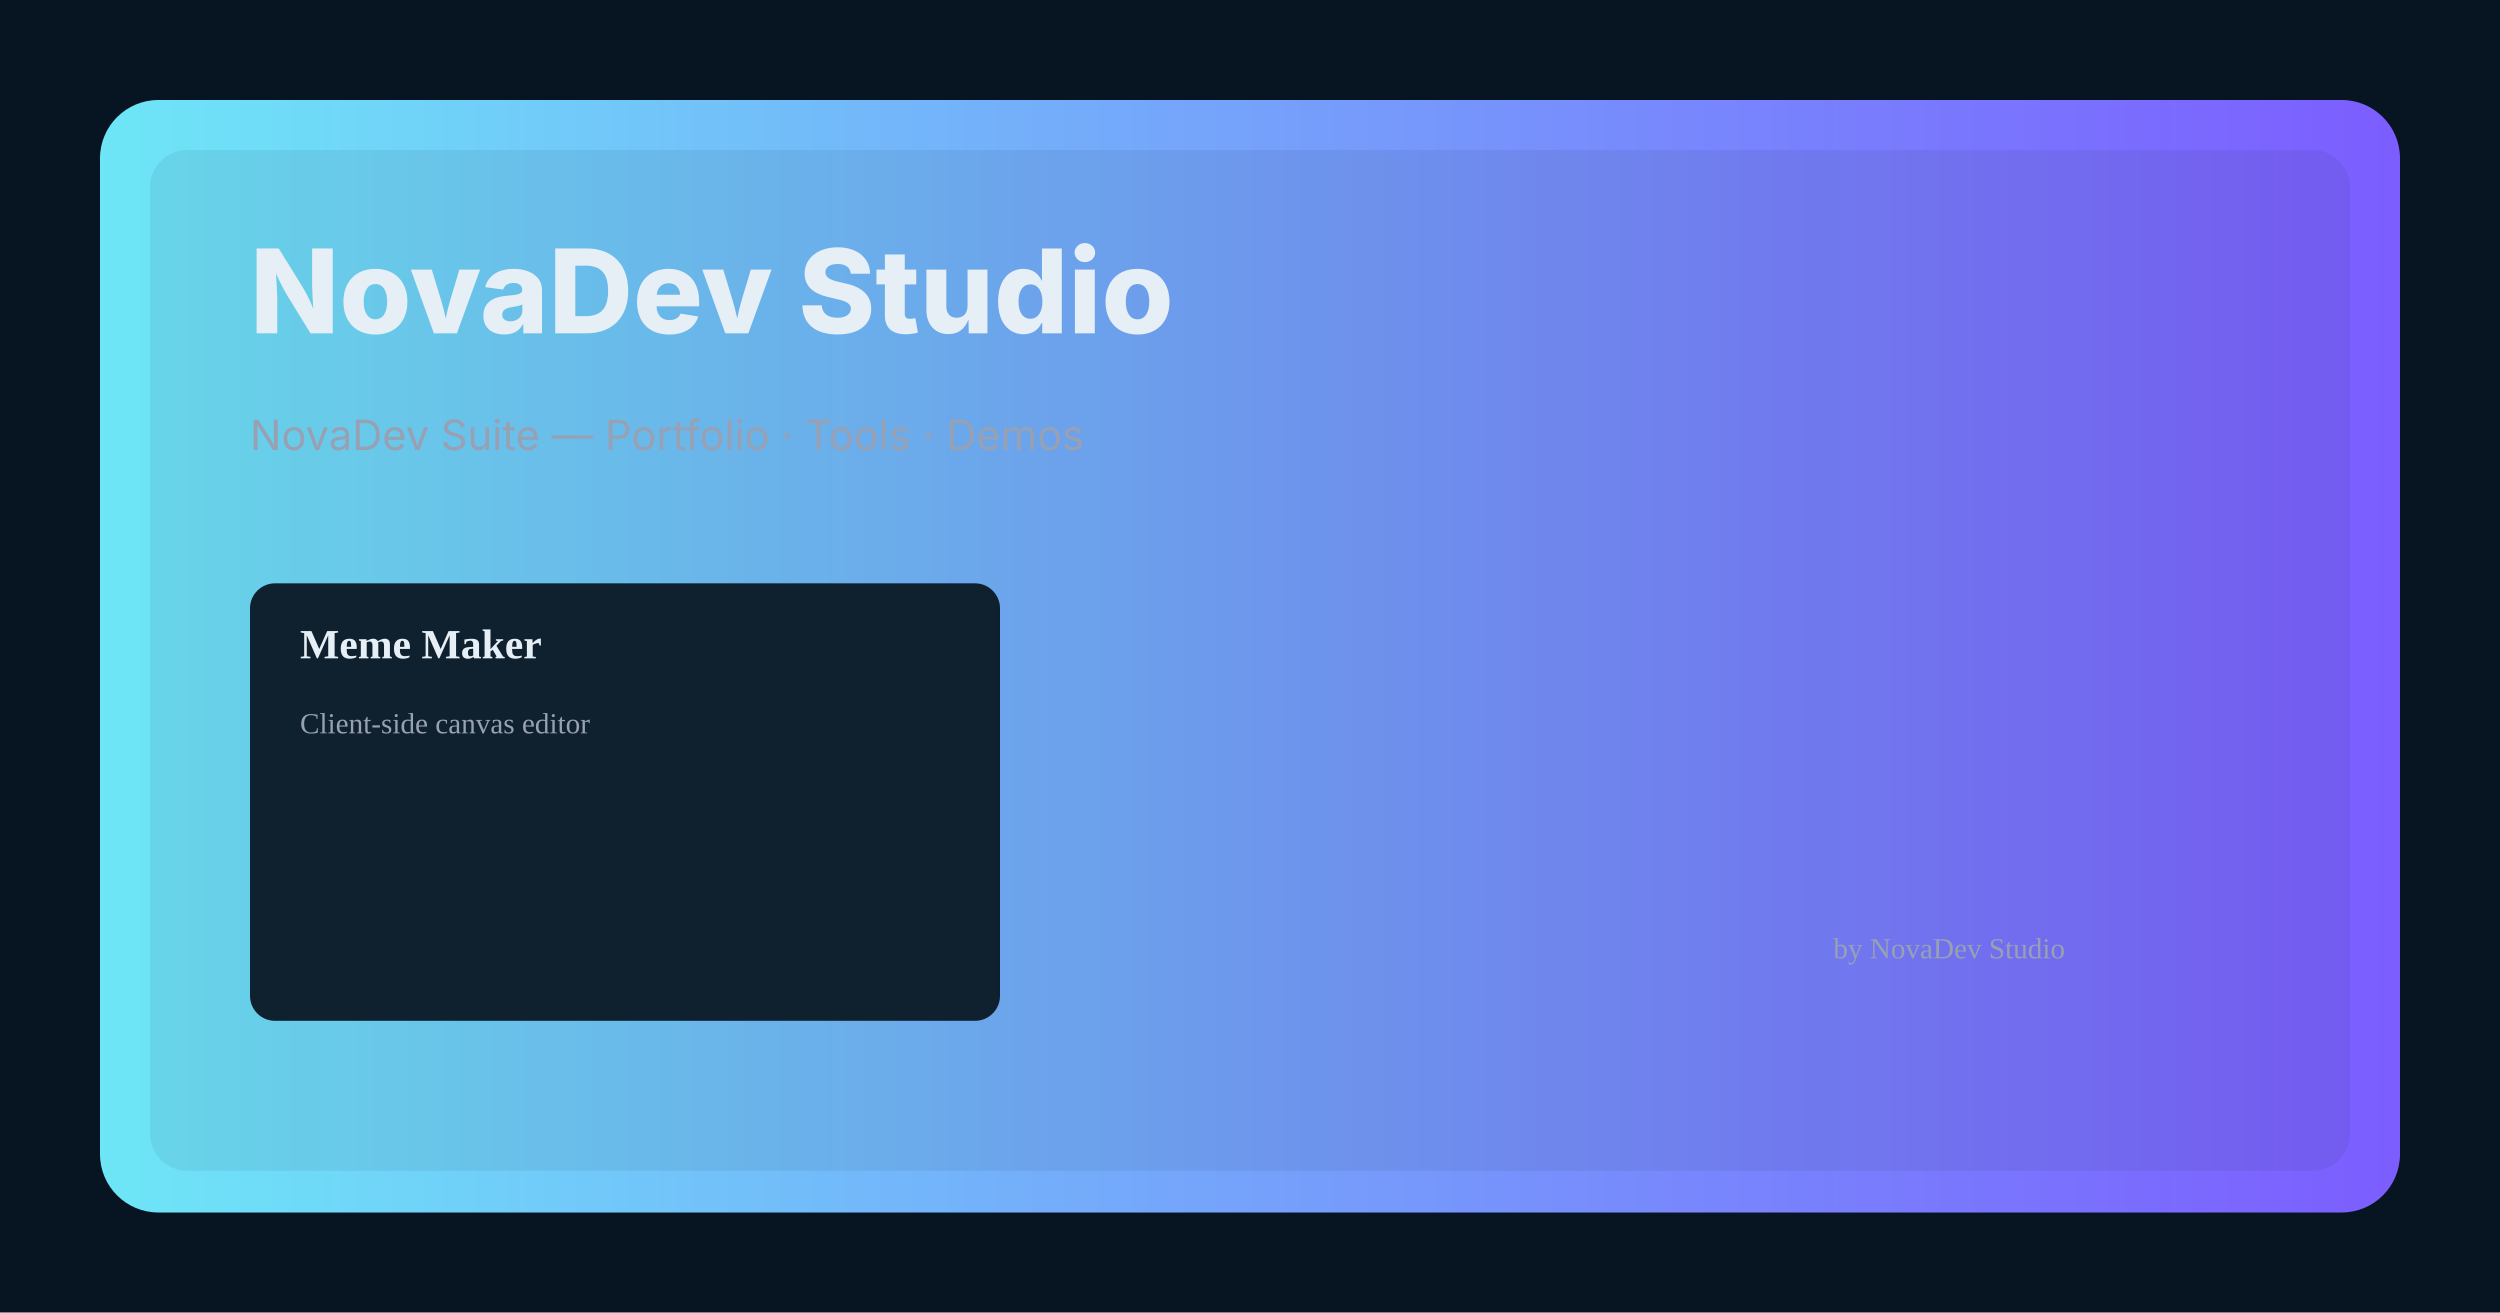
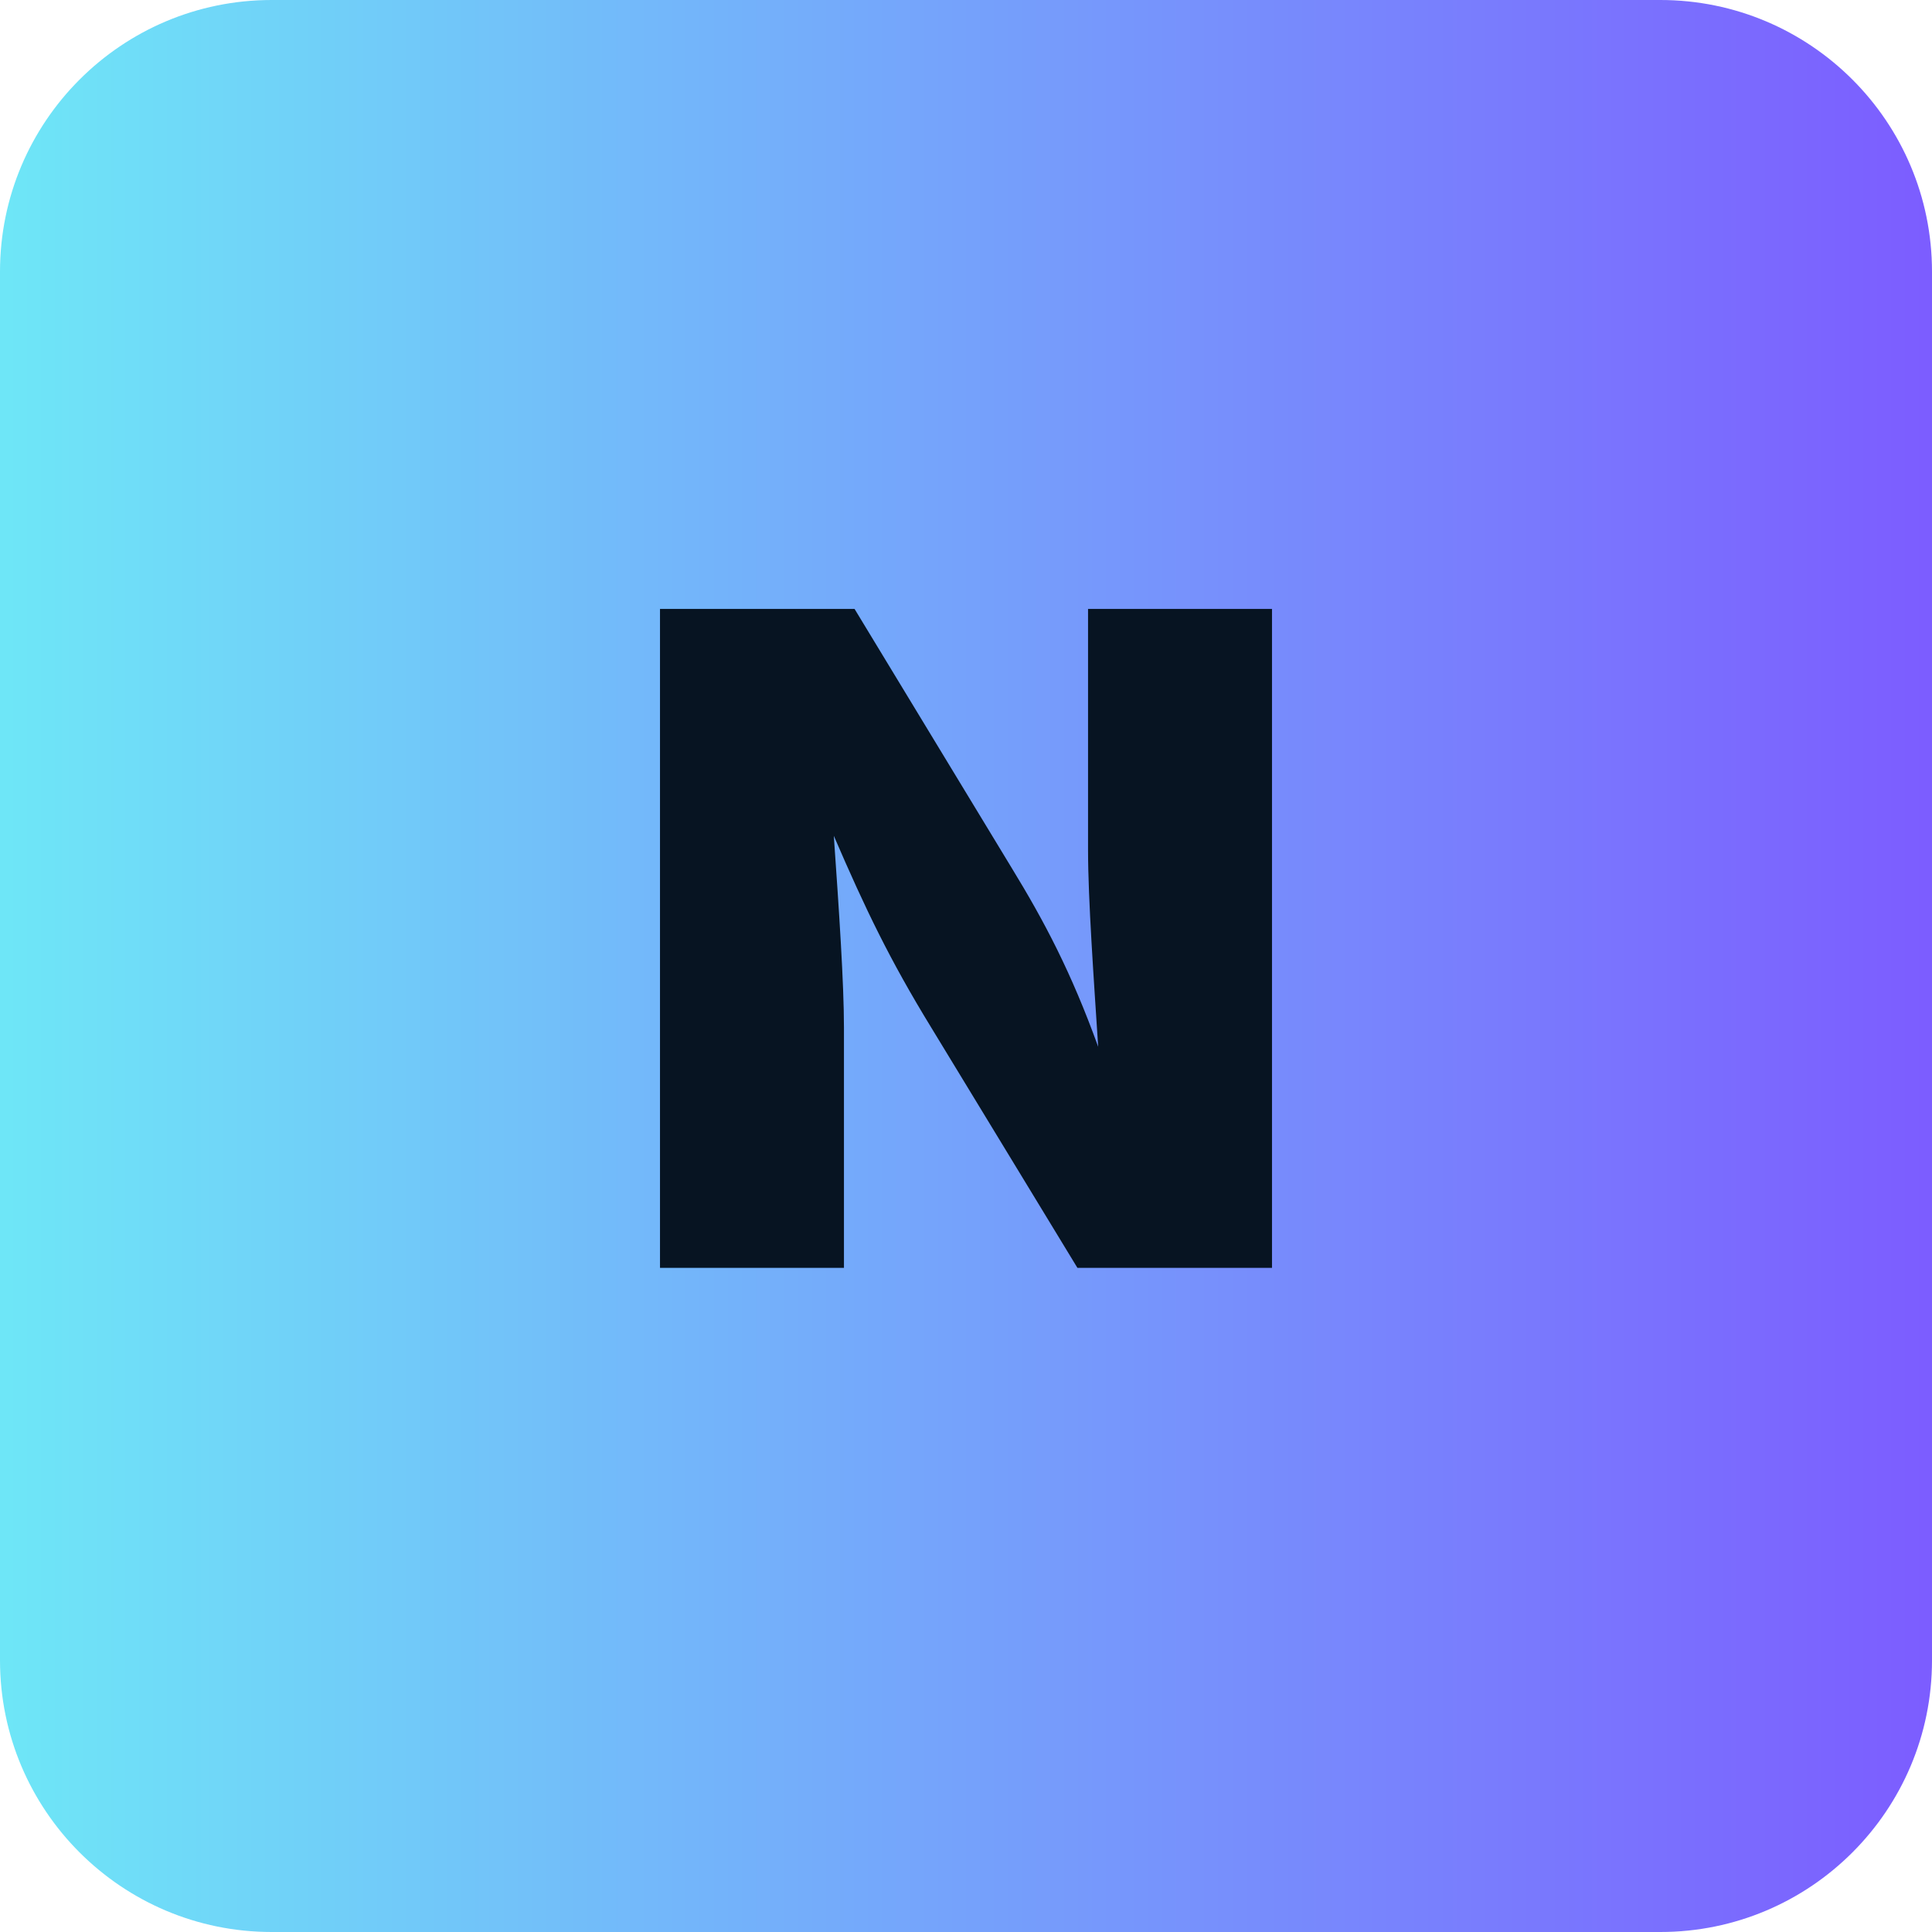
- <svg xmlns="http://www.w3.org/2000/svg" width="1200" height="630" viewBox="0 0 1200 630" role="img" aria-label="NovaDev Studio social preview">
+ <svg xmlns="http://www.w3.org/2000/svg" width="256" height="256" viewBox="0 0 256 256" role="img" aria-label="N mark">
  <defs>
-     <linearGradient id="ogGrad" x1="0" x2="1">
+     <linearGradient id="m1" x1="0" x2="1">
      <stop offset="0" stop-color="#6EE7F7" />
      <stop offset="1" stop-color="#7C5CFF" />
    </linearGradient>
-     <style>
-       .bg{fill:#071422}
-       .card{fill:#0b1a28;opacity:0.96}
-       .title{font-family:Inter,system-ui,-apple-system,"Segoe UI",Roboto,Arial;font-weight:800;font-size:56px;fill:#e6eef6}
-       .tag{font-family:Inter,system-ui;font-size:20px;fill:#98a0b3}
-     </style>
  </defs>
-   <rect width="1200" height="630" fill="#071422" />
-   <rect x="48" y="48" width="1104" height="534" rx="28" fill="url(#ogGrad)" />
-   <rect x="72" y="72" width="1056" height="490" rx="18" fill="#071422" opacity="0.07" />
-   <g transform="translate(120,160)">
-     <text class="title" x="0" y="0">NovaDev Studio</text>
-     <text class="tag" x="0" y="56">NovaDev Suite — Portfolio · Tools · Demos</text>
-     <g transform="translate(0,120)">
-       <rect x="0" y="0" width="360" height="210" rx="12" class="card" />
-       <text x="24" y="36" fill="#e6eef6" font-size="20" font-weight="700">Meme Maker</text>
-       <text x="24" y="72" fill="#98a0b3" font-size="14">Client-side canvas editor</text>
-     </g>
-   </g>
-   <g transform="translate(880,460)">
-     <text fill="#98a0b3" font-size="14">by NovaDev Studio</text>
-   </g>
+   <rect width="256" height="256" rx="36" fill="url(#m1)" />
+   <text x="128" y="168" font-size="120" text-anchor="middle" fill="#071422" font-weight="900" font-family="Inter, sans-serif">N</text>
</svg>
